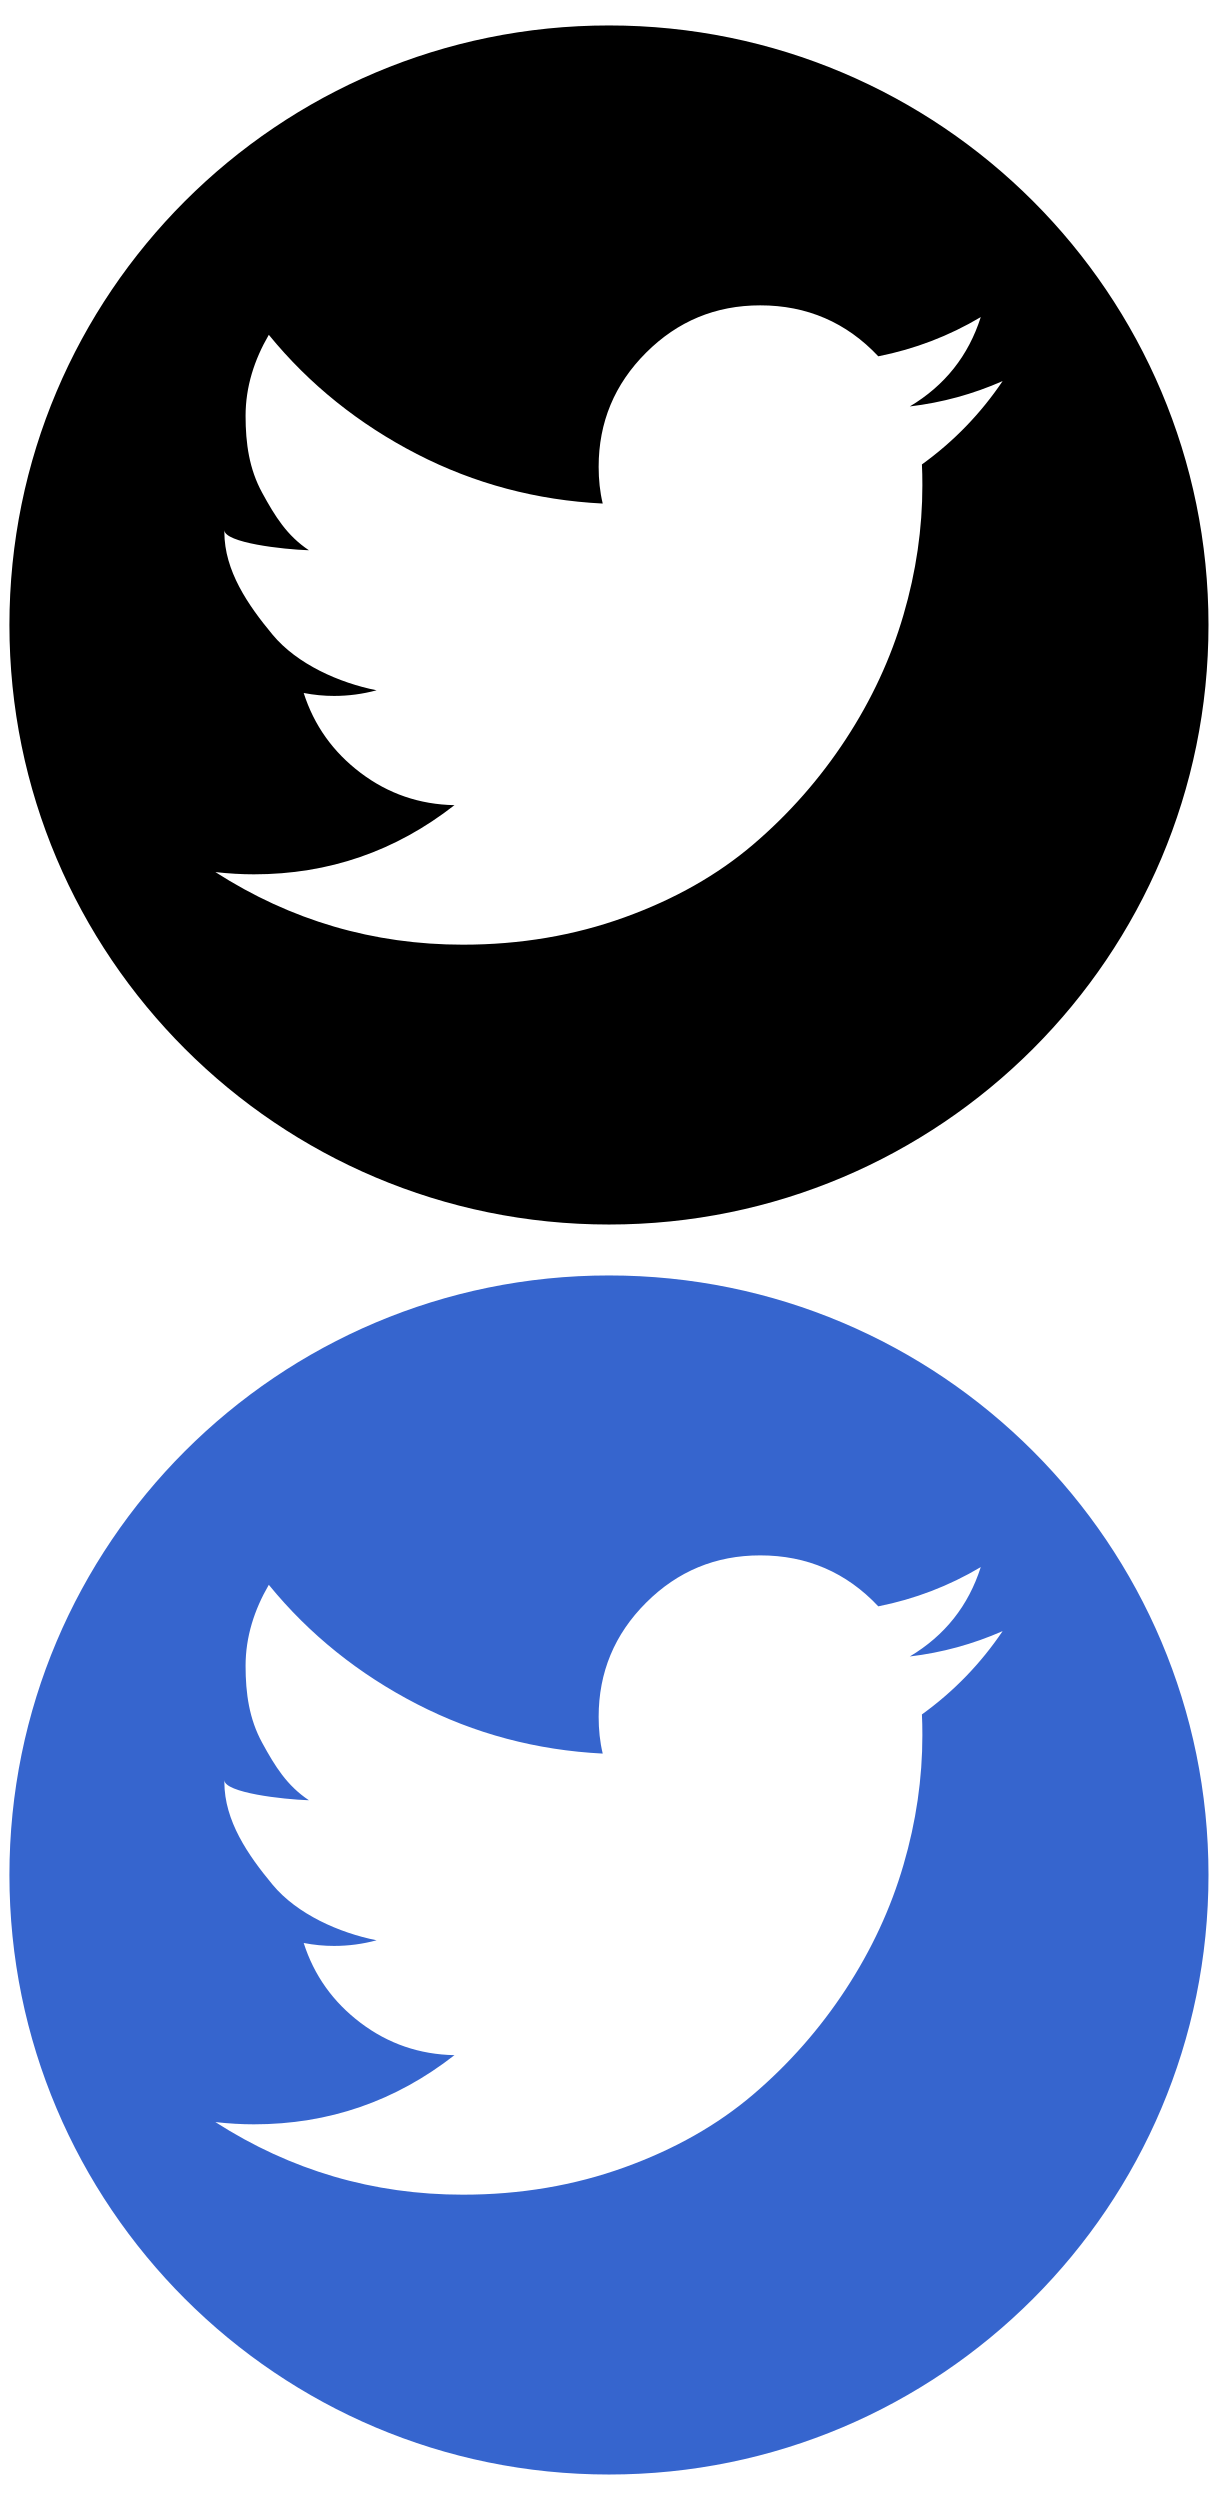
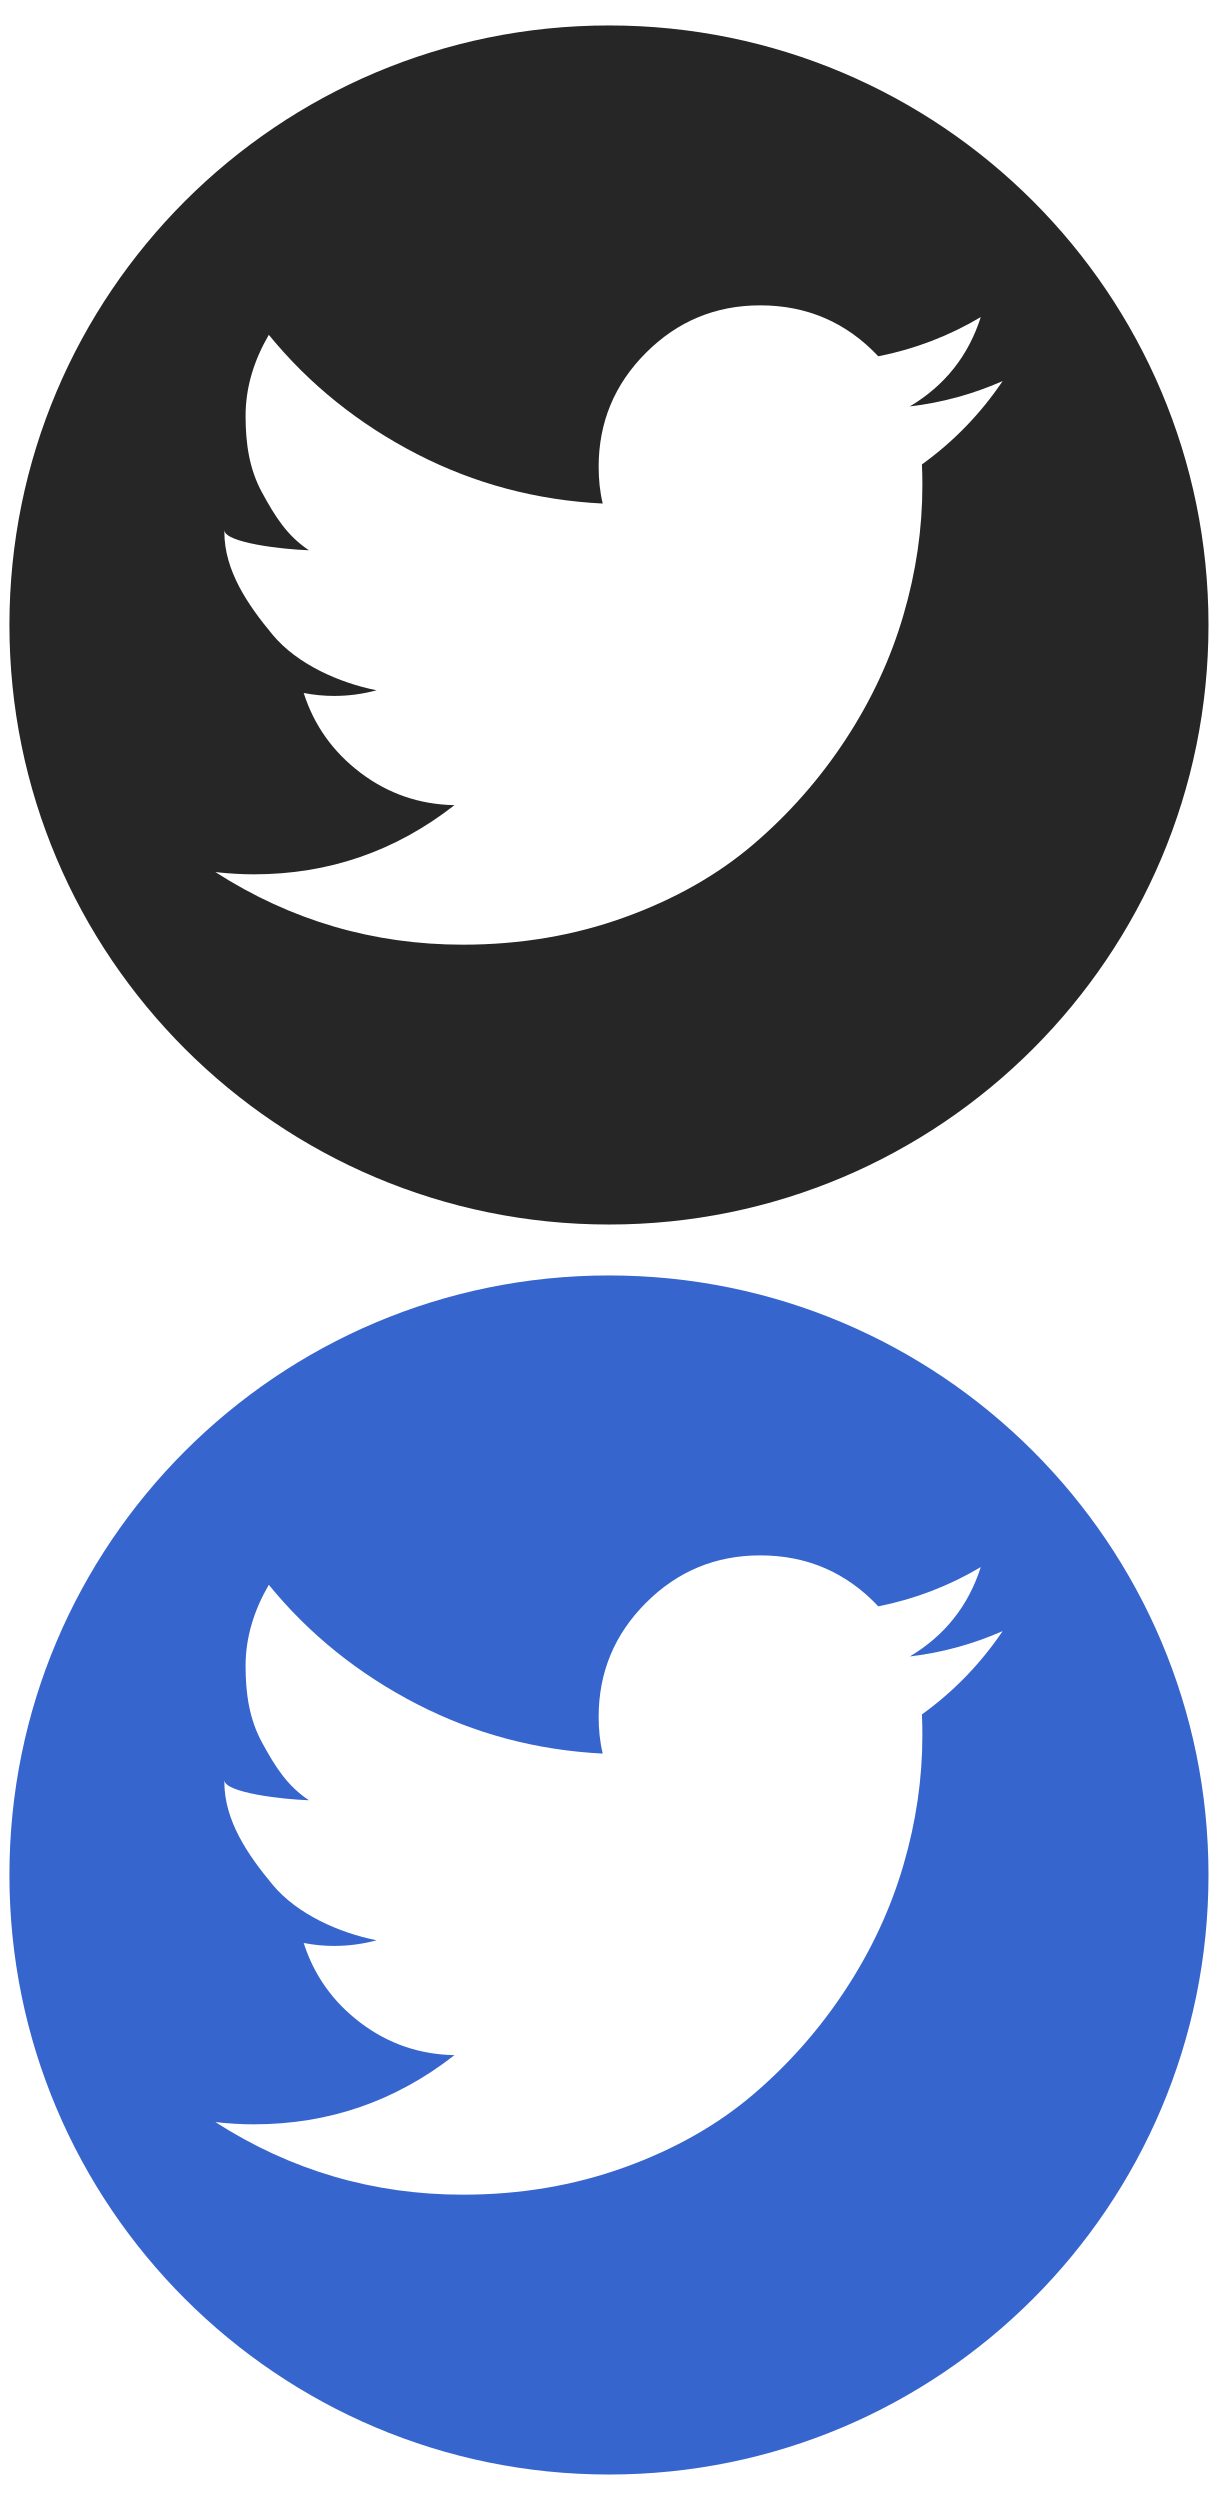
<svg xmlns="http://www.w3.org/2000/svg" version="1.1" id="Layer_1" x="0px" y="0px" width="38px" height="78px" viewBox="0 -20 38 78" enable-background="new 0 -20 38 78" xml:space="preserve">
-   <path d="M19-19.206C8.669-19.206,0.294-10.831,0.294-0.5C0.294,9.83,8.669,18.205,19,18.205c10.332,0,18.705-8.375,18.705-18.706  C37.705-10.831,29.332-19.206,19-19.206z M28.764-5.51c0.01,0.192,0.014,0.41,0.014,0.652c0,1.346-0.194,2.695-0.59,4.045  c-0.393,1.35-0.992,2.643-1.799,3.877c-0.807,1.233-1.77,2.328-2.885,3.28c-1.115,0.953-2.457,1.714-4.024,2.279  c-1.566,0.565-3.245,0.851-5.037,0.851c-2.795,0-5.37-0.755-7.723-2.265c0.418,0.047,0.818,0.07,1.202,0.07  c2.335,0,4.421-0.722,6.257-2.158c-1.088-0.021-2.063-0.354-2.926-1.006c-0.861-0.65-1.454-1.482-1.778-2.494  c0.321,0.062,0.637,0.092,0.949,0.092c0.449,0,0.892-0.059,1.326-0.176c-1.162-0.231-2.481-0.812-3.247-1.737  C7.738-1.122,7-2.19,7-3.4v-0.062c0,0.396,1.829,0.605,2.638,0.63C8.95-3.291,8.582-3.889,8.179-4.627  C7.776-5.365,7.662-6.164,7.662-7.023c0-0.906,0.271-1.75,0.725-2.531c1.264,1.551,2.818,2.79,4.618,3.719  c1.799,0.928,3.74,1.443,5.8,1.546c-0.088-0.366-0.127-0.749-0.127-1.146c0-1.391,0.495-2.578,1.48-3.562  c0.984-0.983,2.17-1.476,3.561-1.476c1.455,0,2.688,0.53,3.684,1.59c1.139-0.226,2.205-0.634,3.197-1.224  c-0.384,1.205-1.119,2.134-2.214,2.788c1.005-0.119,1.97-0.383,2.896-0.791l0,0C30.596-7.094,29.758-6.227,28.764-5.51z" />
+   <path fill="#262626" d="M19-19.206C8.669-19.206,0.294-10.831,0.294-0.5C0.294,9.83,8.669,18.205,19,18.205  c10.332,0,18.705-8.375,18.705-18.706C37.705-10.831,29.332-19.206,19-19.206z M28.764-5.51c0.01,0.192,0.014,0.41,0.014,0.652  c0,1.346-0.194,2.695-0.59,4.045c-0.393,1.35-0.992,2.643-1.799,3.877c-0.807,1.233-1.77,2.328-2.885,3.28  c-1.115,0.953-2.457,1.714-4.024,2.279c-1.566,0.565-3.245,0.851-5.037,0.851c-2.795,0-5.37-0.755-7.723-2.265  c0.418,0.047,0.818,0.07,1.202,0.07c2.335,0,4.421-0.722,6.257-2.158c-1.088-0.021-2.063-0.354-2.926-1.006  c-0.861-0.65-1.454-1.482-1.778-2.494c0.321,0.062,0.637,0.092,0.949,0.092c0.449,0,0.892-0.059,1.326-0.176  c-1.162-0.231-2.481-0.812-3.247-1.737C7.738-1.122,7-2.19,7-3.4v-0.062c0,0.396,1.829,0.605,2.638,0.63  C8.95-3.291,8.582-3.889,8.179-4.627C7.776-5.365,7.662-6.164,7.662-7.023c0-0.906,0.271-1.75,0.725-2.531  c1.264,1.551,2.818,2.79,4.618,3.719c1.799,0.928,3.74,1.443,5.8,1.546c-0.088-0.366-0.127-0.749-0.127-1.146  c0-1.391,0.495-2.578,1.48-3.562c0.984-0.983,2.17-1.476,3.561-1.476c1.455,0,2.688,0.53,3.684,1.59  c1.139-0.226,2.205-0.634,3.197-1.224c-0.384,1.205-1.119,2.134-2.214,2.788c1.005-0.119,1.97-0.383,2.896-0.791l0,0  C30.596-7.094,29.758-6.227,28.764-5.51z" />
  <path fill="#3665CE" d="M19,19.794c-10.331,0-18.706,8.375-18.706,18.706c0,10.33,8.375,18.705,18.706,18.705  c10.332,0,18.705-8.375,18.705-18.706C37.705,28.169,29.332,19.794,19,19.794z M28.764,33.49c0.01,0.191,0.014,0.41,0.014,0.652  c0,1.346-0.194,2.694-0.59,4.045c-0.393,1.35-0.992,2.643-1.799,3.877c-0.807,1.233-1.77,2.328-2.885,3.28  c-1.115,0.953-2.457,1.714-4.024,2.279c-1.566,0.565-3.245,0.851-5.037,0.851c-2.795,0-5.37-0.755-7.723-2.265  c0.418,0.047,0.818,0.07,1.202,0.07c2.335,0,4.421-0.722,6.257-2.158c-1.088-0.021-2.063-0.354-2.926-1.006  c-0.861-0.65-1.454-1.482-1.778-2.494c0.321,0.062,0.637,0.092,0.949,0.092c0.449,0,0.892-0.059,1.326-0.176  c-1.162-0.231-2.481-0.812-3.247-1.737C7.738,37.878,7,36.811,7,35.6v-0.062c0,0.396,1.829,0.604,2.638,0.63  c-0.688-0.459-1.056-1.057-1.459-1.795c-0.403-0.738-0.517-1.537-0.517-2.396c0-0.906,0.271-1.75,0.725-2.531  c1.264,1.552,2.818,2.791,4.618,3.72c1.799,0.928,3.74,1.442,5.8,1.546c-0.088-0.366-0.127-0.749-0.127-1.146  c0-1.391,0.495-2.578,1.48-3.562c0.984-0.983,2.17-1.476,3.561-1.476c1.455,0,2.688,0.529,3.684,1.59  c1.139-0.227,2.205-0.635,3.197-1.225c-0.384,1.205-1.119,2.135-2.214,2.789c1.005-0.119,1.97-0.384,2.896-0.791l0,0  C30.596,31.906,29.758,32.773,28.764,33.49z" />
  <line fill="none" x1="19" y1="-0.5" x2="19" y2="38.5" />
</svg>
